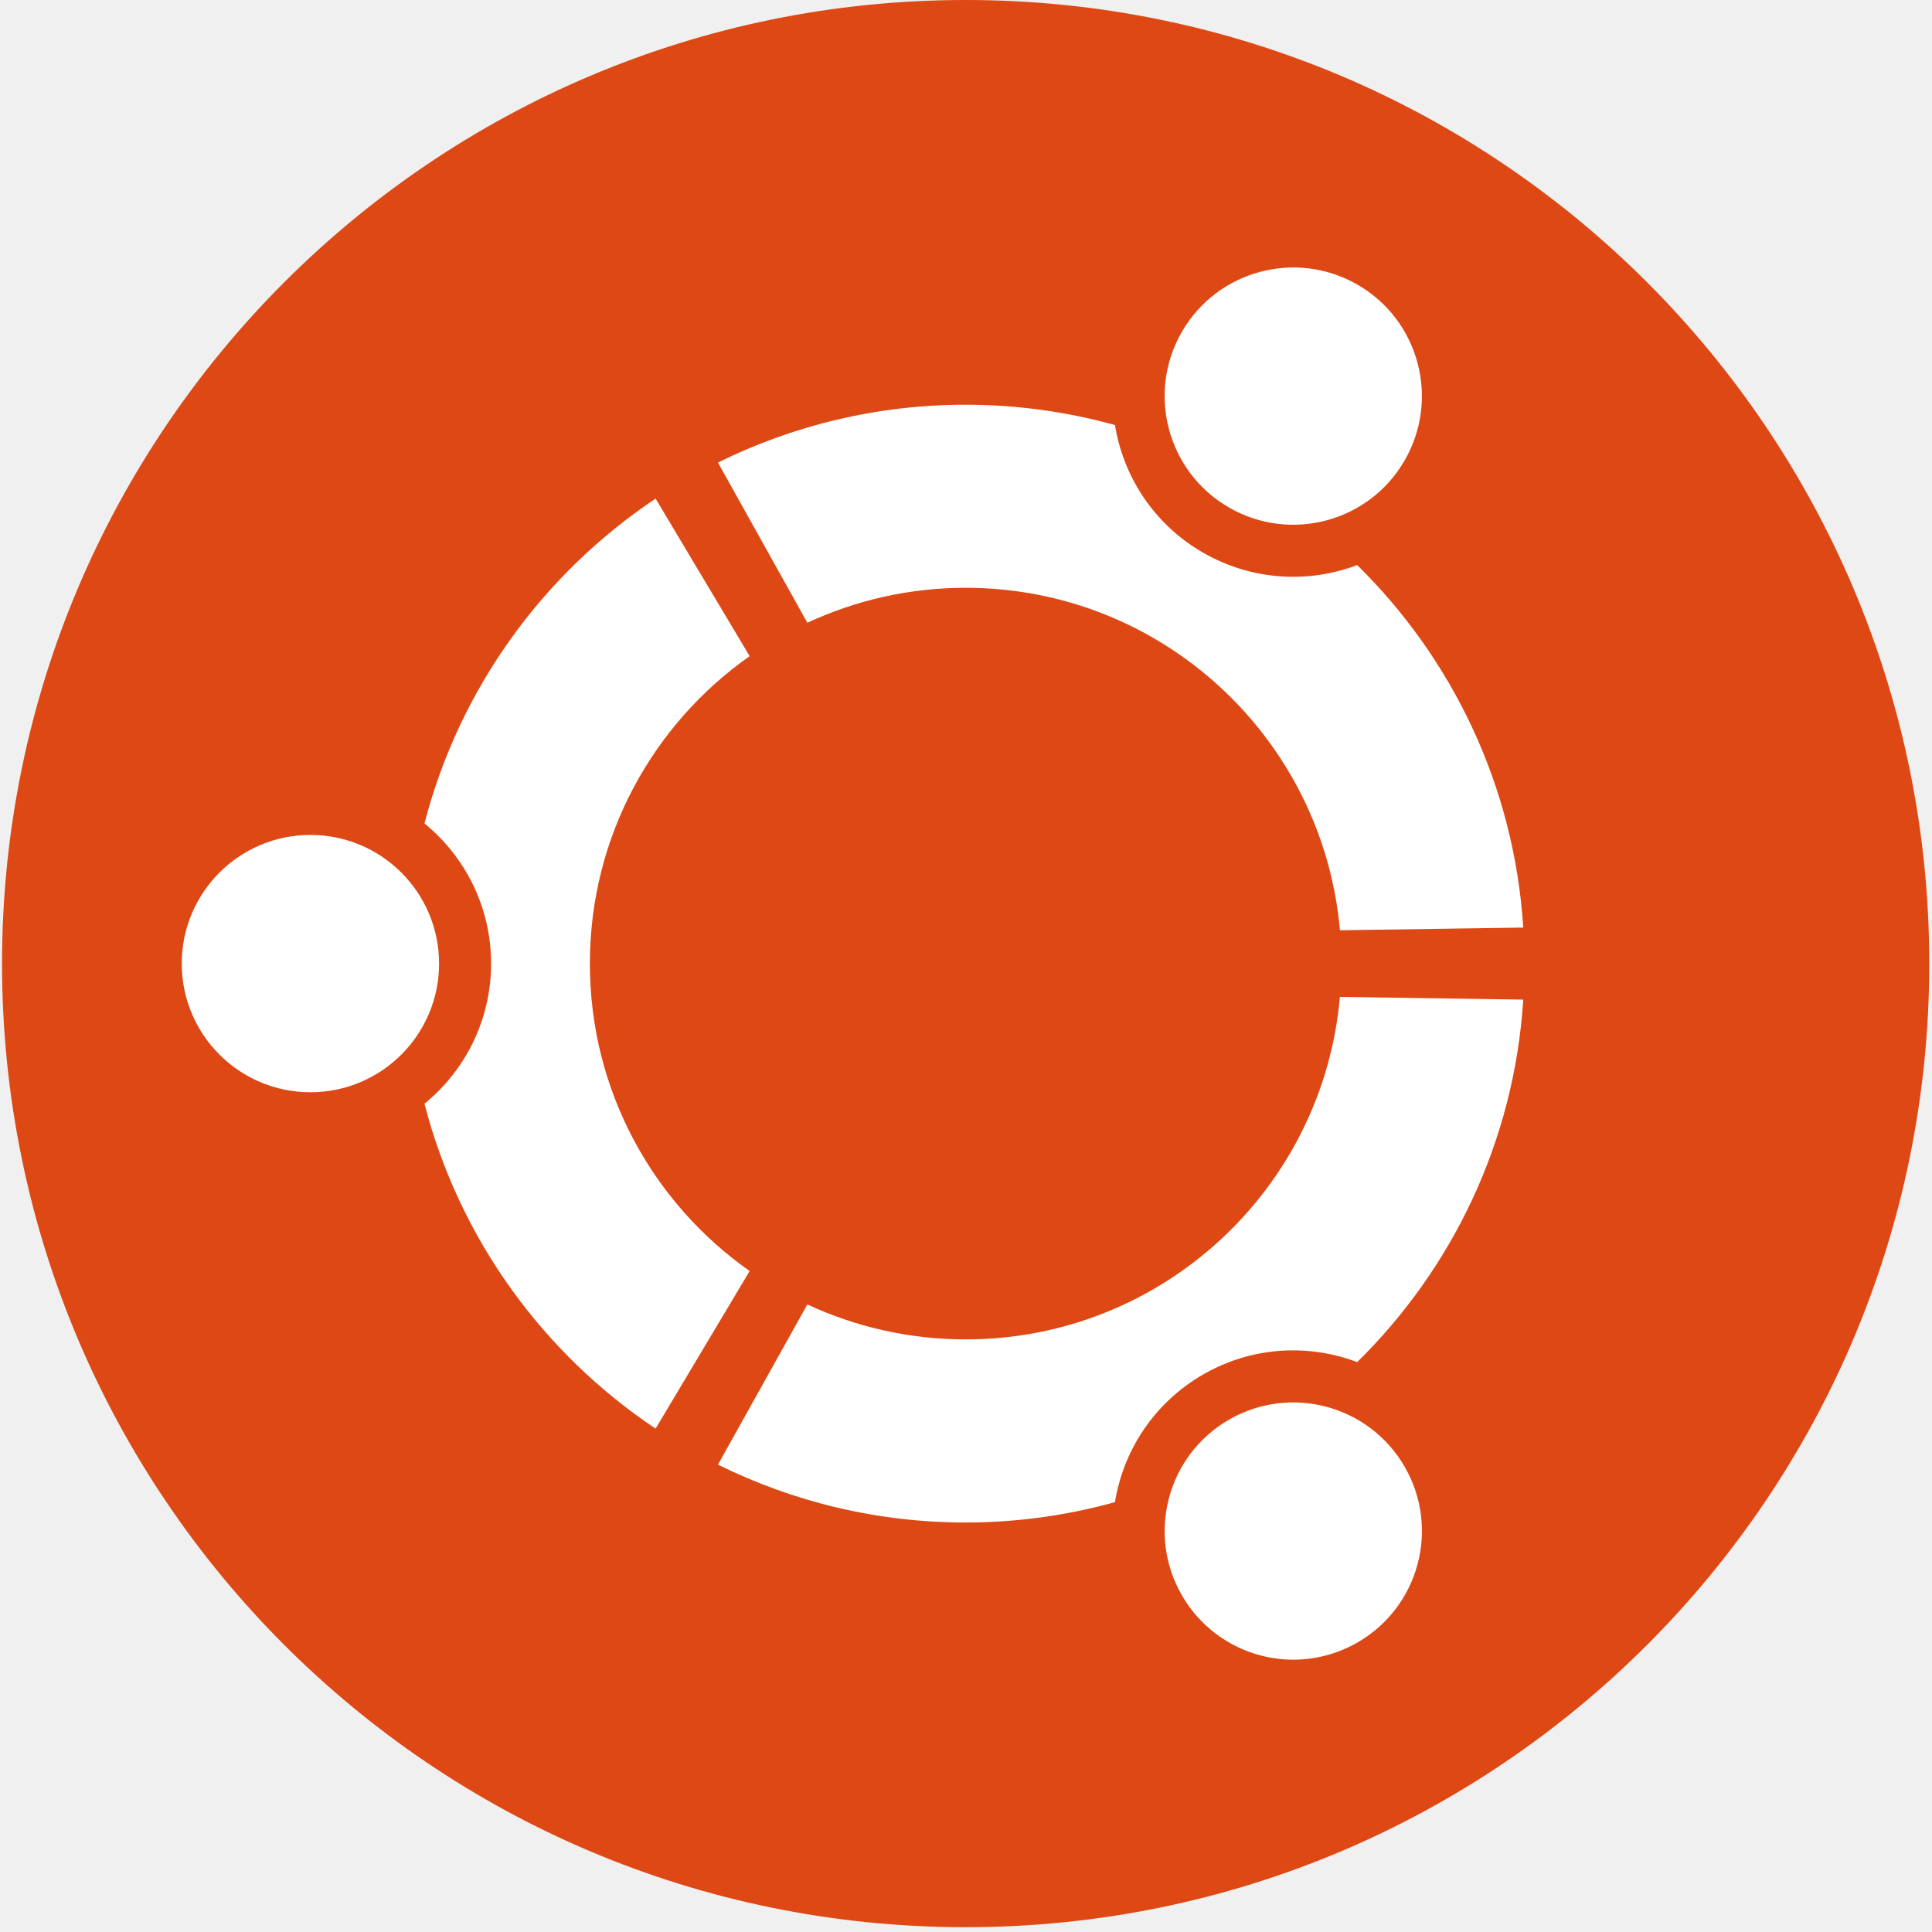
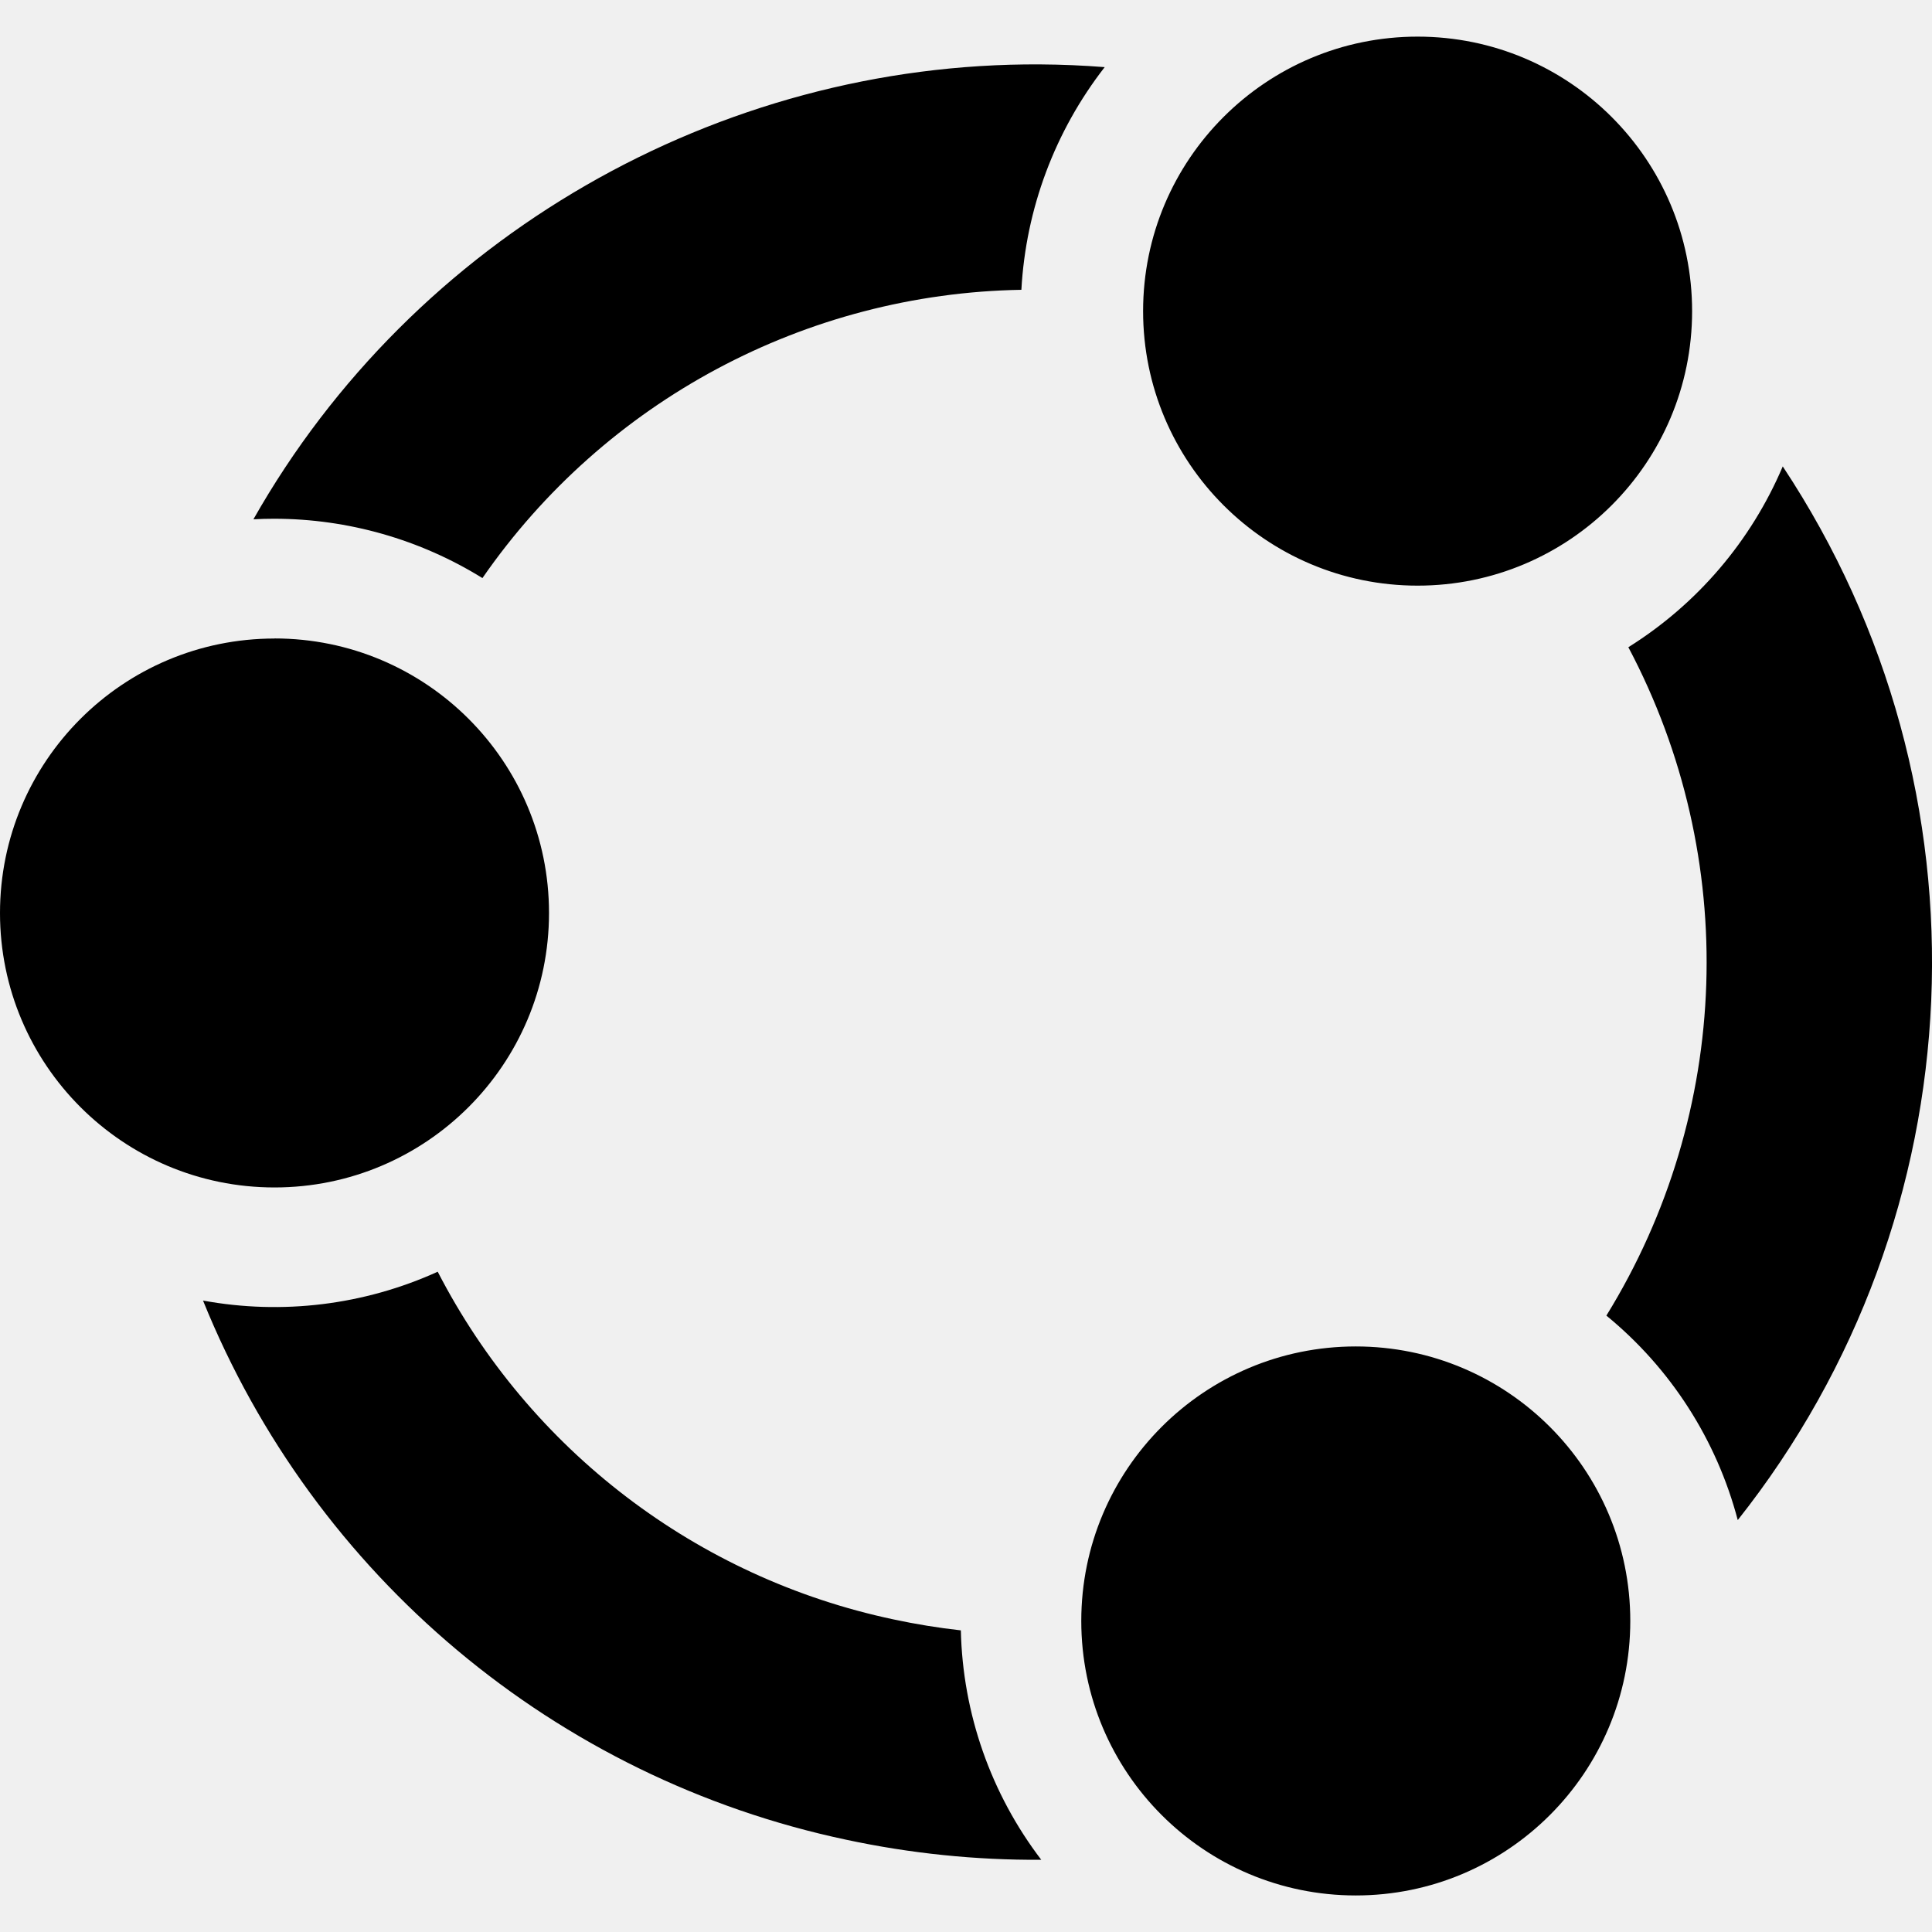
- <svg xmlns="http://www.w3.org/2000/svg" width="256" height="256" preserveAspectRatio="xMidYMid" version="1.1" viewBox="0 0 256 256">
-   <g>
-     <path fill="#DD4814" d="M255.637,127.683 C255.637,198.197 198.472,255.363 127.954,255.363 C57.435,255.363 0.27,198.197 0.27,127.683 C0.27,57.165 57.436,0 127.954,0 C198.473,0 255.637,57.165 255.637,127.683 L255.637,127.683 Z" />
-     <path fill="#FFF" d="M41.133,110.633 C31.714,110.633 24.083,118.264 24.083,127.683 C24.083,137.097 31.714,144.729 41.133,144.729 C50.548,144.729 58.179,137.097 58.179,127.683 C58.179,118.264 50.548,110.633 41.133,110.633 L41.133,110.633 Z M162.848,188.111 C154.695,192.821 151.899,203.241 156.609,211.39 C161.313,219.544 171.733,222.339 179.887,217.629 C188.04,212.925 190.836,202.505 186.126,194.351 C181.422,186.202 170.996,183.407 162.848,188.111 L162.848,188.111 Z M78.162,127.683 C78.162,110.837 86.53,95.953 99.333,86.941 L86.87,66.067 C71.956,76.037 60.858,91.271 56.246,109.114 C61.628,113.505 65.072,120.189 65.072,127.682 C65.072,135.171 61.628,141.856 56.246,146.247 C60.852,164.094 71.95,179.33 86.87,189.3 L99.333,168.42 C86.53,159.413 78.162,144.53 78.162,127.683 L78.162,127.683 Z M127.954,77.886 C153.967,77.886 175.309,97.83 177.549,123.266 L201.84,122.908 C200.645,104.13 192.441,87.272 179.837,74.876 C173.355,77.325 165.868,76.95 159.396,73.22 C152.914,69.479 148.849,63.168 147.738,56.318 C141.438,54.579 134.808,53.627 127.953,53.627 C116.168,53.627 105.027,56.395 95.134,61.291 L106.979,82.518 C113.352,79.552 120.46,77.886 127.954,77.886 L127.954,77.886 Z M127.954,177.476 C120.46,177.476 113.352,175.808 106.98,172.844 L95.135,194.069 C105.028,198.971 116.169,201.74 127.954,201.74 C134.809,201.74 141.44,200.787 147.739,199.043 C148.85,192.193 152.916,185.888 159.397,182.141 C165.873,178.404 173.356,178.036 179.837,180.485 C192.442,168.089 200.645,151.231 201.841,132.453 L177.544,132.095 C175.309,157.538 153.968,177.476 127.954,177.476 L127.954,177.476 Z M162.842,67.245 C170.996,71.953 181.417,69.164 186.121,61.011 C190.83,52.857 188.041,42.436 179.887,37.726 C171.733,33.022 161.313,35.817 156.602,43.97 C151.899,52.12 154.694,62.541 162.842,67.245 L162.842,67.245 Z" />
-   </g>
+ <svg xmlns="http://www.w3.org/2000/svg" role="img" viewBox="0 0 24 24">
+   <path d="M17.61.455a3.41 3.41 0 0 0-3.41 3.41 3.41 3.41 0 0 0 3.41 3.41 3.41 3.41 0 0 0 3.41-3.41 3.41 3.41 0 0 0-3.41-3.41zM12.92.8C8.923.777 5.137 2.941 3.148 6.451a4.5 4.5 0 0 1 .26-.007 4.92 4.92 0 0 1 2.585.737A8.316 8.316 0 0 1 12.688 3.6 4.944 4.944 0 0 1 13.723.834 11.008 11.008 0 0 0 12.92.8zm9.226 4.994a4.915 4.915 0 0 1-1.918 2.246 8.36 8.36 0 0 1-.273 8.303 4.89 4.89 0 0 1 1.632 2.54 11.156 11.156 0 0 0 .559-13.089zM3.41 7.932A3.41 3.41 0 0 0 0 11.342a3.41 3.41 0 0 0 3.41 3.409 3.41 3.41 0 0 0 3.41-3.41 3.41 3.41 0 0 0-3.41-3.41zm2.027 7.866a4.908 4.908 0 0 1-2.915.358 11.1 11.1 0 0 0 7.991 6.698 11.234 11.234 0 0 0 2.422.249 4.879 4.879 0 0 1-.999-2.85 8.484 8.484 0 0 1-.836-.136 8.304 8.304 0 0 1-5.663-4.32zm11.405.928a3.41 3.41 0 0 0-3.41 3.41 3.41 3.41 0 0 0 3.41 3.41 3.41 3.41 0 0 0 3.41-3.41 3.41 3.41 0 0 0-3.41-3.41z" />
</svg>
